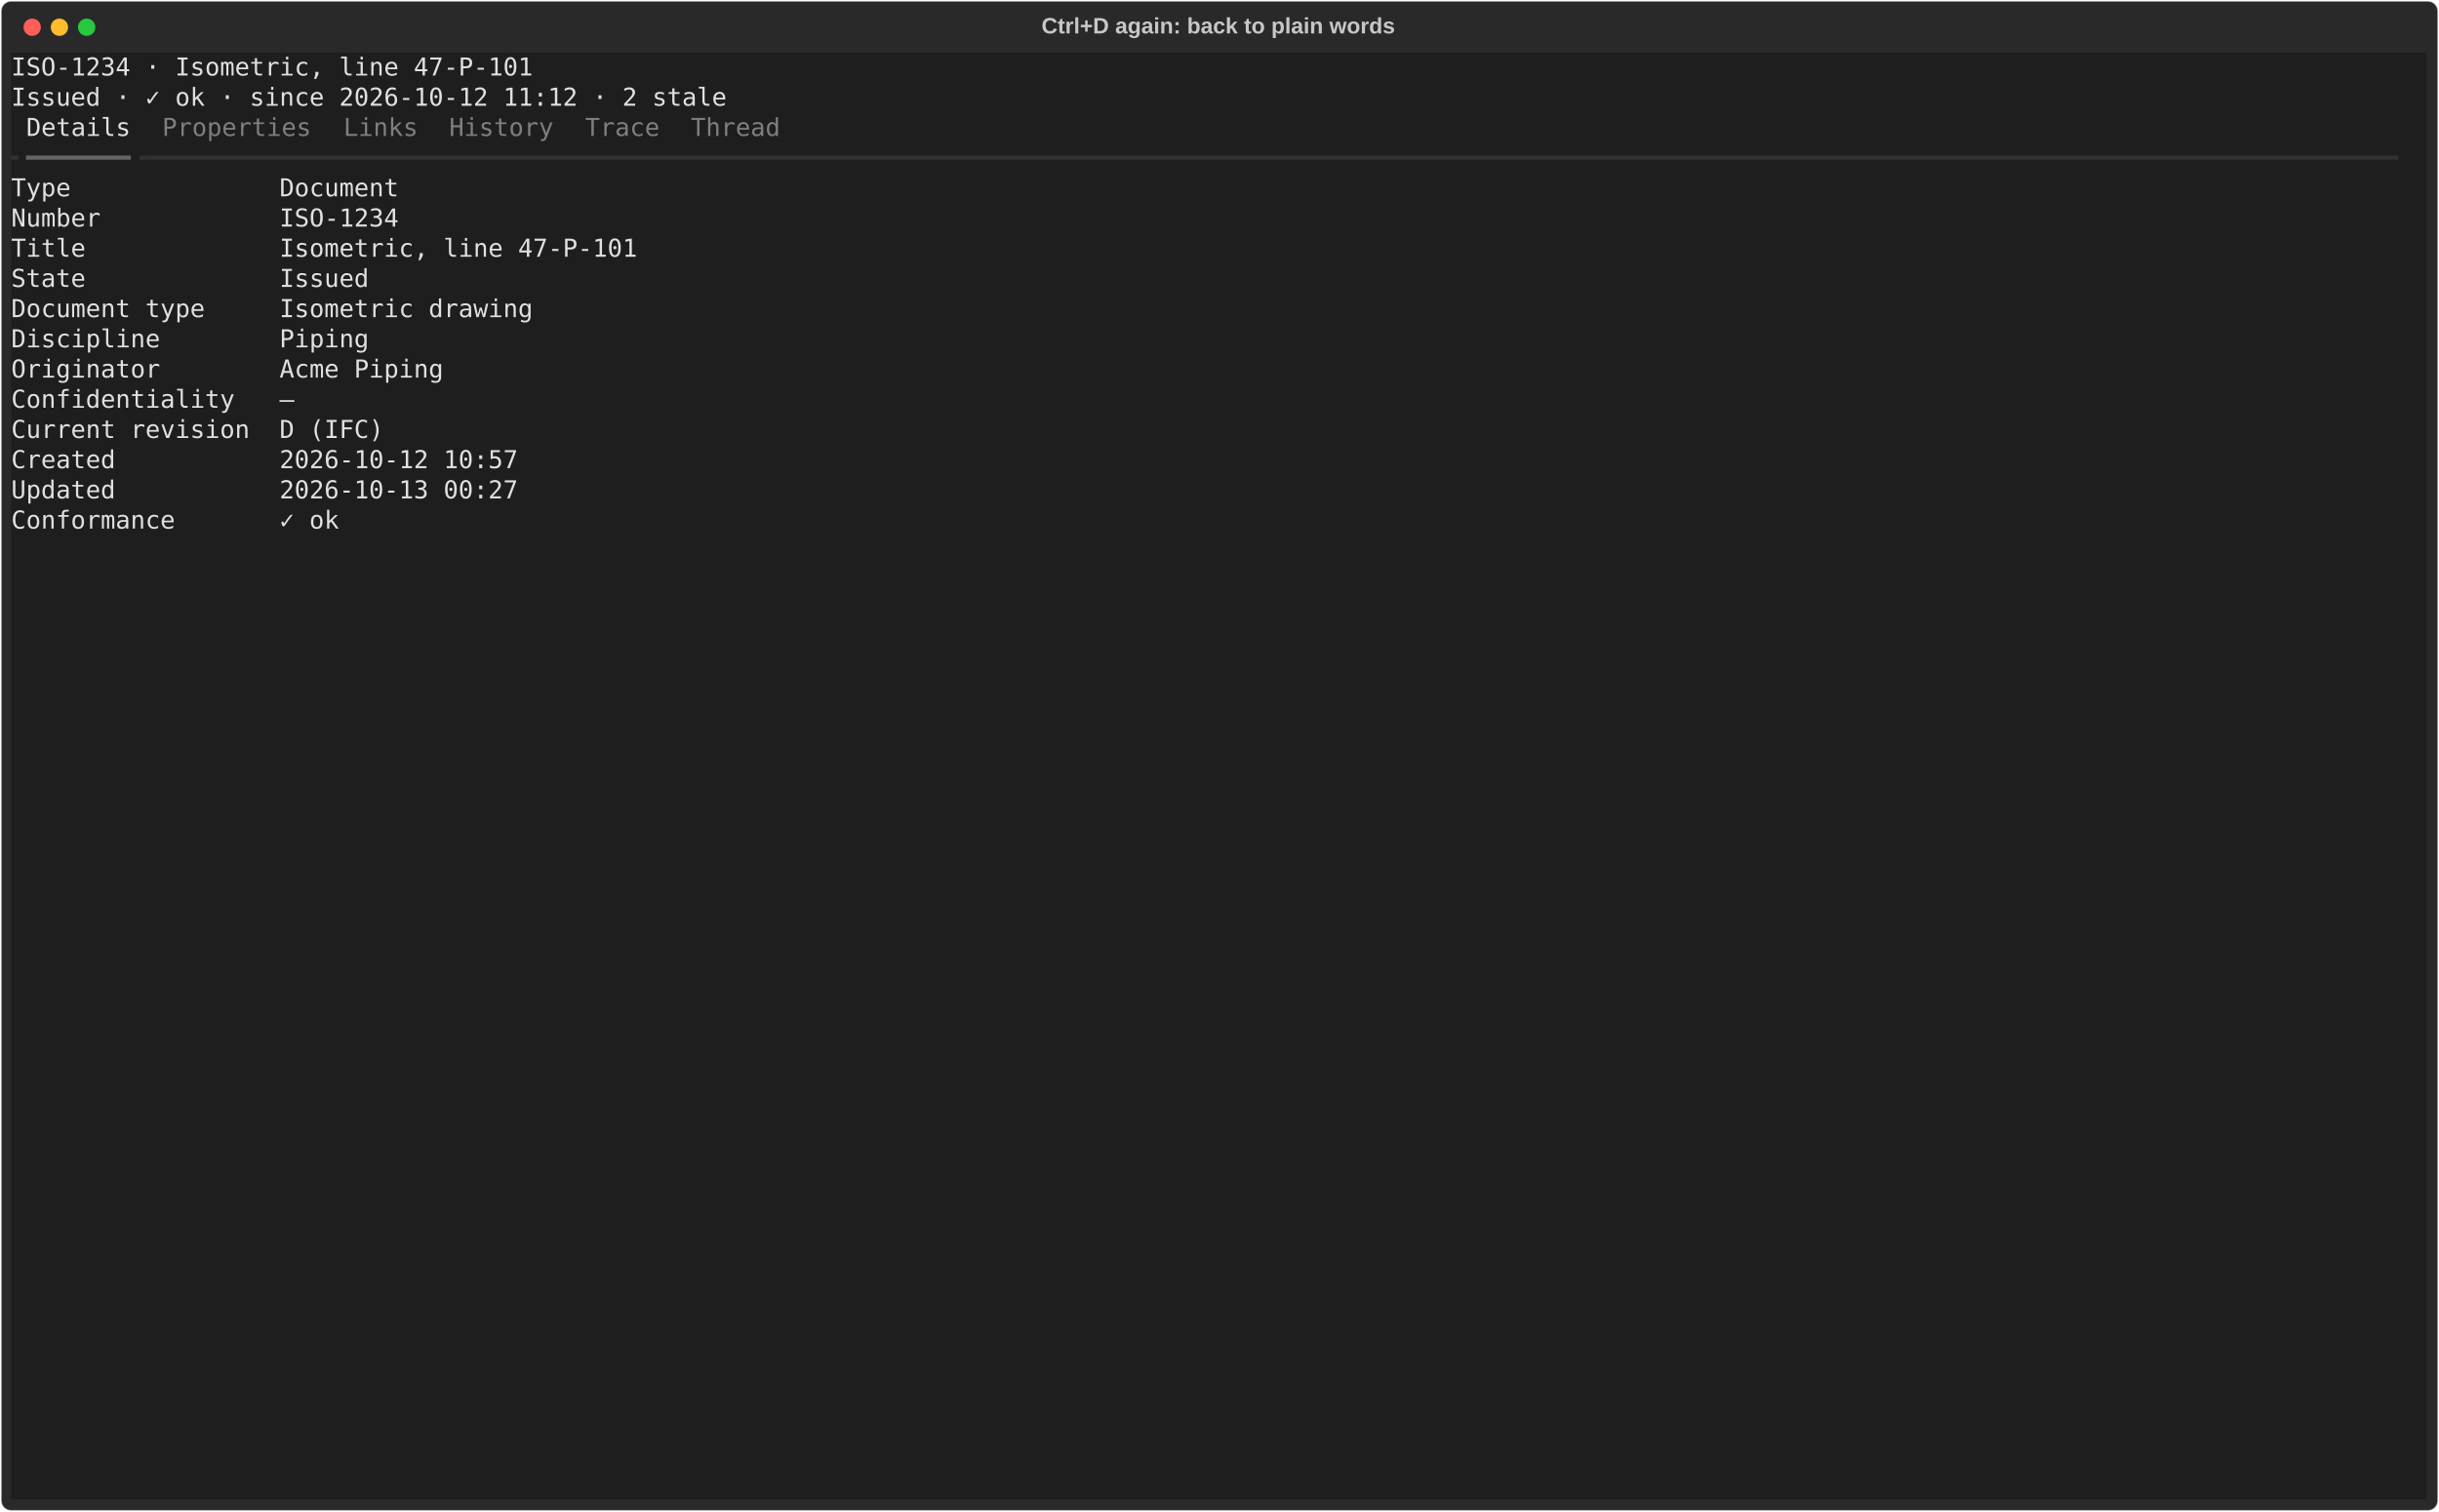
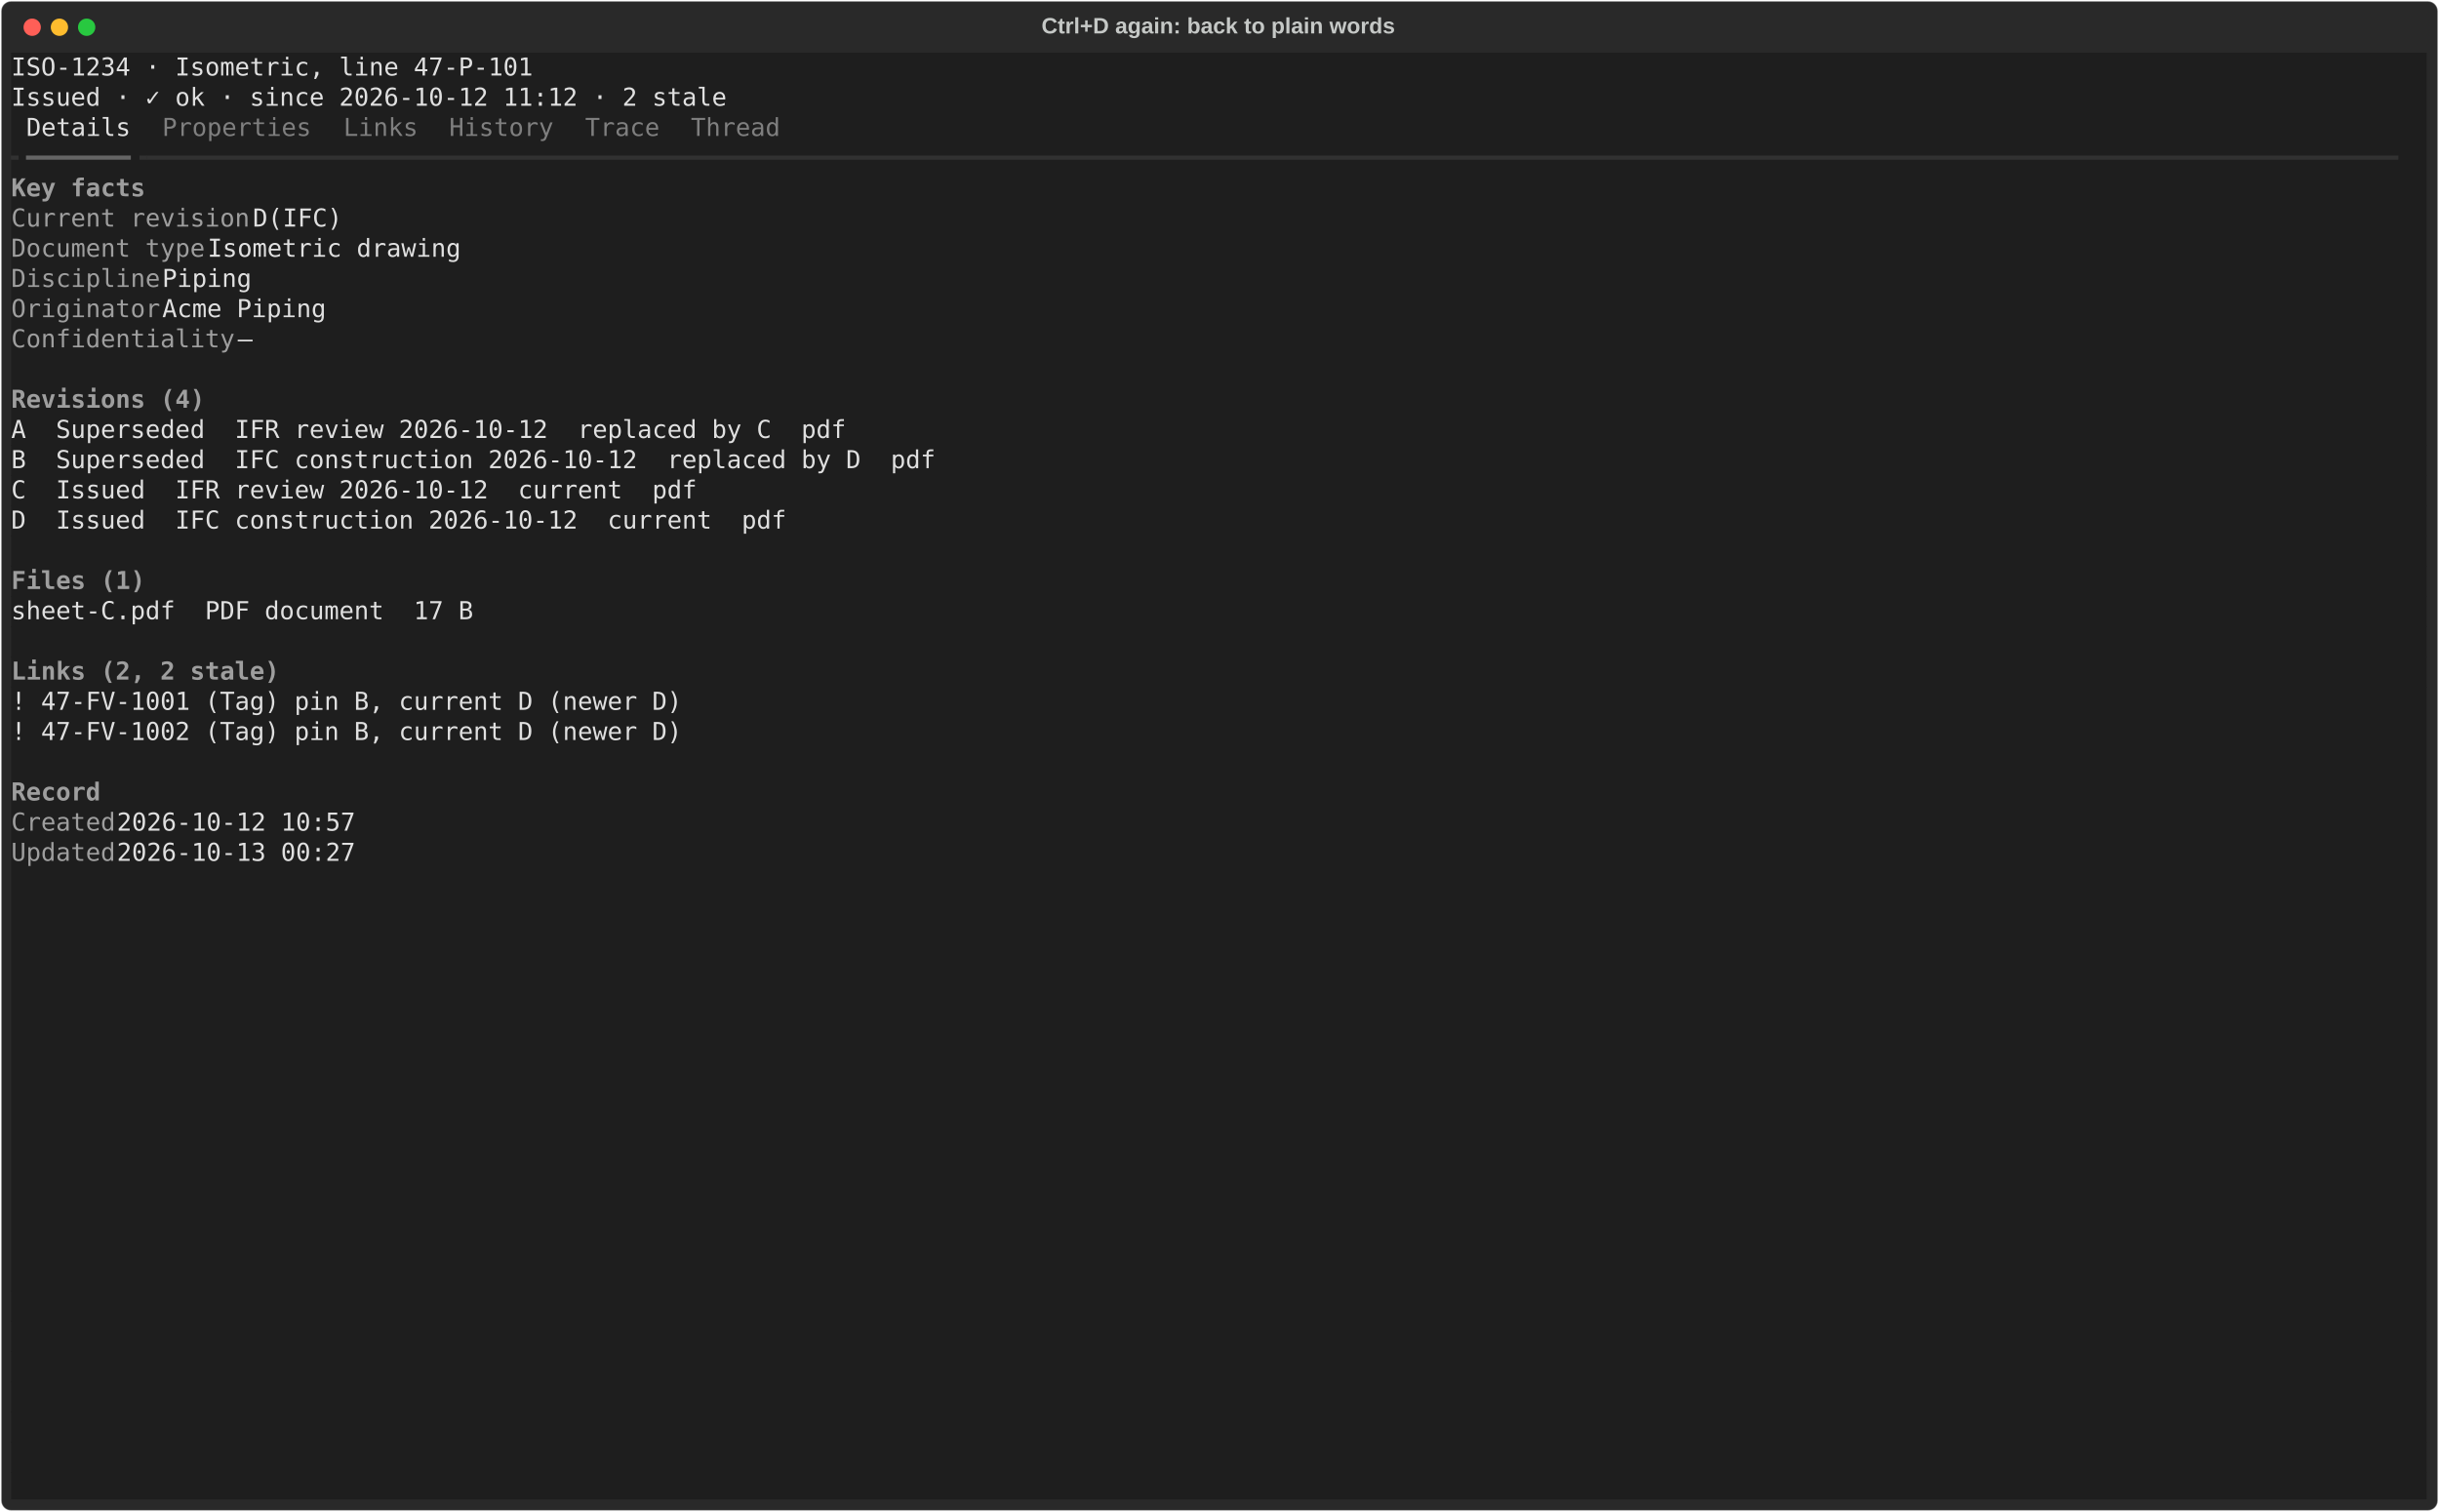
<svg xmlns="http://www.w3.org/2000/svg" class="rich-terminal" viewBox="0 0 1970 1221.2">
  <style>

    
    

-     .terminal-3986780805-matrix {
+     .terminal-98048827-matrix {
        font-family: Fira Code, monospace;
        font-size: 20px;
        line-height: 24.4px;
        font-variant-east-asian: full-width;
    }

-     .terminal-3986780805-title {
+     .terminal-98048827-title {
        font-size: 18px;
        font-weight: bold;
        font-family: arial;
    }

-     .terminal-3986780805-r1 { fill: #e0e0e0 }
- .terminal-3986780805-r2 { fill: #c5c8c6 }
- .terminal-3986780805-r3 { fill: #7f7f7f }
- .terminal-3986780805-r4 { fill: #313131 }
- .terminal-3986780805-r5 { fill: #656565 }
+     .terminal-98048827-r1 { fill: #e0e0e0 }
+ .terminal-98048827-r2 { fill: #c5c8c6 }
+ .terminal-98048827-r3 { fill: #7f7f7f }
+ .terminal-98048827-r4 { fill: #313131 }
+ .terminal-98048827-r5 { fill: #656565 }
+ .terminal-98048827-r6 { fill: #9e9e9e;font-weight: bold }
+ .terminal-98048827-r7 { fill: #9e9e9e }
    </style>
  <defs>
-     <clipPath id="terminal-3986780805-clip-terminal">
+     <clipPath id="terminal-98048827-clip-terminal">
      <rect x="0" y="0" width="1951.0" height="1170.2" />
    </clipPath>
-     <clipPath id="terminal-3986780805-line-0">
+     <clipPath id="terminal-98048827-line-0">
      <rect x="0" y="1.5" width="1952" height="24.65" />
    </clipPath>
-     <clipPath id="terminal-3986780805-line-1">
+     <clipPath id="terminal-98048827-line-1">
      <rect x="0" y="25.9" width="1952" height="24.65" />
    </clipPath>
-     <clipPath id="terminal-3986780805-line-2">
+     <clipPath id="terminal-98048827-line-2">
      <rect x="0" y="50.3" width="1952" height="24.65" />
    </clipPath>
-     <clipPath id="terminal-3986780805-line-3">
+     <clipPath id="terminal-98048827-line-3">
      <rect x="0" y="74.7" width="1952" height="24.65" />
    </clipPath>
-     <clipPath id="terminal-3986780805-line-4">
+     <clipPath id="terminal-98048827-line-4">
      <rect x="0" y="99.1" width="1952" height="24.65" />
    </clipPath>
-     <clipPath id="terminal-3986780805-line-5">
+     <clipPath id="terminal-98048827-line-5">
      <rect x="0" y="123.5" width="1952" height="24.65" />
    </clipPath>
-     <clipPath id="terminal-3986780805-line-6">
+     <clipPath id="terminal-98048827-line-6">
      <rect x="0" y="147.9" width="1952" height="24.65" />
    </clipPath>
-     <clipPath id="terminal-3986780805-line-7">
+     <clipPath id="terminal-98048827-line-7">
      <rect x="0" y="172.3" width="1952" height="24.65" />
    </clipPath>
-     <clipPath id="terminal-3986780805-line-8">
+     <clipPath id="terminal-98048827-line-8">
      <rect x="0" y="196.7" width="1952" height="24.65" />
    </clipPath>
-     <clipPath id="terminal-3986780805-line-9">
+     <clipPath id="terminal-98048827-line-9">
      <rect x="0" y="221.1" width="1952" height="24.65" />
    </clipPath>
-     <clipPath id="terminal-3986780805-line-10">
+     <clipPath id="terminal-98048827-line-10">
      <rect x="0" y="245.5" width="1952" height="24.65" />
    </clipPath>
-     <clipPath id="terminal-3986780805-line-11">
+     <clipPath id="terminal-98048827-line-11">
      <rect x="0" y="269.9" width="1952" height="24.65" />
    </clipPath>
-     <clipPath id="terminal-3986780805-line-12">
+     <clipPath id="terminal-98048827-line-12">
      <rect x="0" y="294.3" width="1952" height="24.65" />
    </clipPath>
-     <clipPath id="terminal-3986780805-line-13">
+     <clipPath id="terminal-98048827-line-13">
      <rect x="0" y="318.7" width="1952" height="24.65" />
    </clipPath>
-     <clipPath id="terminal-3986780805-line-14">
+     <clipPath id="terminal-98048827-line-14">
      <rect x="0" y="343.1" width="1952" height="24.65" />
    </clipPath>
-     <clipPath id="terminal-3986780805-line-15">
+     <clipPath id="terminal-98048827-line-15">
      <rect x="0" y="367.5" width="1952" height="24.65" />
    </clipPath>
-     <clipPath id="terminal-3986780805-line-16">
+     <clipPath id="terminal-98048827-line-16">
      <rect x="0" y="391.9" width="1952" height="24.65" />
    </clipPath>
-     <clipPath id="terminal-3986780805-line-17">
+     <clipPath id="terminal-98048827-line-17">
      <rect x="0" y="416.3" width="1952" height="24.65" />
    </clipPath>
-     <clipPath id="terminal-3986780805-line-18">
+     <clipPath id="terminal-98048827-line-18">
      <rect x="0" y="440.7" width="1952" height="24.65" />
    </clipPath>
-     <clipPath id="terminal-3986780805-line-19">
+     <clipPath id="terminal-98048827-line-19">
      <rect x="0" y="465.1" width="1952" height="24.65" />
    </clipPath>
-     <clipPath id="terminal-3986780805-line-20">
+     <clipPath id="terminal-98048827-line-20">
      <rect x="0" y="489.5" width="1952" height="24.65" />
    </clipPath>
-     <clipPath id="terminal-3986780805-line-21">
+     <clipPath id="terminal-98048827-line-21">
      <rect x="0" y="513.9" width="1952" height="24.65" />
    </clipPath>
-     <clipPath id="terminal-3986780805-line-22">
+     <clipPath id="terminal-98048827-line-22">
      <rect x="0" y="538.3" width="1952" height="24.65" />
    </clipPath>
-     <clipPath id="terminal-3986780805-line-23">
+     <clipPath id="terminal-98048827-line-23">
      <rect x="0" y="562.7" width="1952" height="24.65" />
    </clipPath>
-     <clipPath id="terminal-3986780805-line-24">
+     <clipPath id="terminal-98048827-line-24">
      <rect x="0" y="587.1" width="1952" height="24.65" />
    </clipPath>
-     <clipPath id="terminal-3986780805-line-25">
+     <clipPath id="terminal-98048827-line-25">
      <rect x="0" y="611.5" width="1952" height="24.65" />
    </clipPath>
-     <clipPath id="terminal-3986780805-line-26">
+     <clipPath id="terminal-98048827-line-26">
      <rect x="0" y="635.9" width="1952" height="24.65" />
    </clipPath>
-     <clipPath id="terminal-3986780805-line-27">
+     <clipPath id="terminal-98048827-line-27">
      <rect x="0" y="660.3" width="1952" height="24.65" />
    </clipPath>
-     <clipPath id="terminal-3986780805-line-28">
+     <clipPath id="terminal-98048827-line-28">
      <rect x="0" y="684.7" width="1952" height="24.65" />
    </clipPath>
-     <clipPath id="terminal-3986780805-line-29">
+     <clipPath id="terminal-98048827-line-29">
      <rect x="0" y="709.1" width="1952" height="24.65" />
    </clipPath>
-     <clipPath id="terminal-3986780805-line-30">
+     <clipPath id="terminal-98048827-line-30">
      <rect x="0" y="733.5" width="1952" height="24.65" />
    </clipPath>
-     <clipPath id="terminal-3986780805-line-31">
+     <clipPath id="terminal-98048827-line-31">
      <rect x="0" y="757.9" width="1952" height="24.65" />
    </clipPath>
-     <clipPath id="terminal-3986780805-line-32">
+     <clipPath id="terminal-98048827-line-32">
      <rect x="0" y="782.3" width="1952" height="24.65" />
    </clipPath>
-     <clipPath id="terminal-3986780805-line-33">
+     <clipPath id="terminal-98048827-line-33">
      <rect x="0" y="806.7" width="1952" height="24.65" />
    </clipPath>
-     <clipPath id="terminal-3986780805-line-34">
+     <clipPath id="terminal-98048827-line-34">
      <rect x="0" y="831.1" width="1952" height="24.65" />
    </clipPath>
-     <clipPath id="terminal-3986780805-line-35">
+     <clipPath id="terminal-98048827-line-35">
      <rect x="0" y="855.5" width="1952" height="24.65" />
    </clipPath>
-     <clipPath id="terminal-3986780805-line-36">
+     <clipPath id="terminal-98048827-line-36">
      <rect x="0" y="879.9" width="1952" height="24.65" />
    </clipPath>
-     <clipPath id="terminal-3986780805-line-37">
+     <clipPath id="terminal-98048827-line-37">
      <rect x="0" y="904.3" width="1952" height="24.65" />
    </clipPath>
-     <clipPath id="terminal-3986780805-line-38">
+     <clipPath id="terminal-98048827-line-38">
      <rect x="0" y="928.7" width="1952" height="24.65" />
    </clipPath>
-     <clipPath id="terminal-3986780805-line-39">
+     <clipPath id="terminal-98048827-line-39">
      <rect x="0" y="953.1" width="1952" height="24.65" />
    </clipPath>
-     <clipPath id="terminal-3986780805-line-40">
+     <clipPath id="terminal-98048827-line-40">
      <rect x="0" y="977.5" width="1952" height="24.65" />
    </clipPath>
-     <clipPath id="terminal-3986780805-line-41">
+     <clipPath id="terminal-98048827-line-41">
      <rect x="0" y="1001.9" width="1952" height="24.65" />
    </clipPath>
-     <clipPath id="terminal-3986780805-line-42">
+     <clipPath id="terminal-98048827-line-42">
      <rect x="0" y="1026.3" width="1952" height="24.65" />
    </clipPath>
-     <clipPath id="terminal-3986780805-line-43">
+     <clipPath id="terminal-98048827-line-43">
      <rect x="0" y="1050.7" width="1952" height="24.65" />
    </clipPath>
-     <clipPath id="terminal-3986780805-line-44">
+     <clipPath id="terminal-98048827-line-44">
      <rect x="0" y="1075.1" width="1952" height="24.65" />
    </clipPath>
-     <clipPath id="terminal-3986780805-line-45">
+     <clipPath id="terminal-98048827-line-45">
      <rect x="0" y="1099.5" width="1952" height="24.65" />
    </clipPath>
-     <clipPath id="terminal-3986780805-line-46">
+     <clipPath id="terminal-98048827-line-46">
      <rect x="0" y="1123.9" width="1952" height="24.65" />
    </clipPath>
  </defs>
  <rect fill="#292929" stroke="rgba(255,255,255,0.35)" stroke-width="1" x="1" y="1" width="1968" height="1219.2" rx="8" />
-   <text class="terminal-3986780805-title" fill="#c5c8c6" text-anchor="middle" x="984" y="27">Ctrl+D again: back to plain words</text>
+   <text class="terminal-98048827-title" fill="#c5c8c6" text-anchor="middle" x="984" y="27">Ctrl+D again: back to plain words</text>
  <g transform="translate(26,22)">
    <circle cx="0" cy="0" r="7" fill="#ff5f57" />
    <circle cx="22" cy="0" r="7" fill="#febc2e" />
    <circle cx="44" cy="0" r="7" fill="#28c840" />
  </g>
-   <g transform="translate(9, 41)" clip-path="url(#terminal-3986780805-clip-terminal)">
+   <g transform="translate(9, 41)" clip-path="url(#terminal-98048827-clip-terminal)">
    <rect fill="#1e1e1e" x="0" y="1.5" width="427" height="24.65" shape-rendering="crispEdges" />
    <rect fill="#1e1e1e" x="427" y="1.5" width="1525" height="24.65" shape-rendering="crispEdges" />
    <rect fill="#1e1e1e" x="0" y="25.9" width="585.6" height="24.65" shape-rendering="crispEdges" />
    <rect fill="#1e1e1e" x="585.6" y="25.9" width="1366.4" height="24.65" shape-rendering="crispEdges" />
    <rect fill="#1e1e1e" x="0" y="50.3" width="12.2" height="24.65" shape-rendering="crispEdges" />
    <rect fill="#1e1e1e" x="12.2" y="50.3" width="85.4" height="24.65" shape-rendering="crispEdges" />
    <rect fill="#1e1e1e" x="97.6" y="50.3" width="12.2" height="24.65" shape-rendering="crispEdges" />
    <rect fill="#1e1e1e" x="109.8" y="50.3" width="12.2" height="24.65" shape-rendering="crispEdges" />
    <rect fill="#1e1e1e" x="122" y="50.3" width="122" height="24.65" shape-rendering="crispEdges" />
    <rect fill="#1e1e1e" x="244" y="50.3" width="12.2" height="24.65" shape-rendering="crispEdges" />
    <rect fill="#1e1e1e" x="256.2" y="50.3" width="12.2" height="24.65" shape-rendering="crispEdges" />
    <rect fill="#1e1e1e" x="268.4" y="50.3" width="61" height="24.65" shape-rendering="crispEdges" />
    <rect fill="#1e1e1e" x="329.4" y="50.3" width="12.2" height="24.65" shape-rendering="crispEdges" />
    <rect fill="#1e1e1e" x="341.6" y="50.3" width="12.2" height="24.65" shape-rendering="crispEdges" />
    <rect fill="#1e1e1e" x="353.8" y="50.3" width="85.4" height="24.65" shape-rendering="crispEdges" />
    <rect fill="#1e1e1e" x="439.2" y="50.3" width="12.2" height="24.65" shape-rendering="crispEdges" />
    <rect fill="#1e1e1e" x="451.4" y="50.3" width="12.2" height="24.65" shape-rendering="crispEdges" />
    <rect fill="#1e1e1e" x="463.6" y="50.3" width="61" height="24.65" shape-rendering="crispEdges" />
    <rect fill="#1e1e1e" x="524.6" y="50.3" width="12.2" height="24.65" shape-rendering="crispEdges" />
    <rect fill="#1e1e1e" x="536.8" y="50.3" width="12.2" height="24.65" shape-rendering="crispEdges" />
    <rect fill="#1e1e1e" x="549" y="50.3" width="73.2" height="24.65" shape-rendering="crispEdges" />
    <rect fill="#1e1e1e" x="622.2" y="50.3" width="12.2" height="24.65" shape-rendering="crispEdges" />
    <rect fill="#1e1e1e" x="634.4" y="50.3" width="1317.6" height="24.65" shape-rendering="crispEdges" />
    <rect fill="#1e1e1e" x="0" y="74.7" width="12.2" height="24.65" shape-rendering="crispEdges" />
    <rect fill="#1e1e1e" x="12.2" y="74.7" width="85.4" height="24.65" shape-rendering="crispEdges" />
    <rect fill="#1e1e1e" x="97.6" y="74.7" width="12.2" height="24.65" shape-rendering="crispEdges" />
    <rect fill="#1e1e1e" x="109.8" y="74.7" width="1842.2" height="24.65" shape-rendering="crispEdges" />
-     <rect fill="#1e1e1e" x="0" y="99.1" width="317.2" height="24.65" shape-rendering="crispEdges" />
-     <rect fill="#1e1e1e" x="317.2" y="99.1" width="1634.8" height="24.65" shape-rendering="crispEdges" />
-     <rect fill="#1e1e1e" x="0" y="123.5" width="317.2" height="24.65" shape-rendering="crispEdges" />
-     <rect fill="#1e1e1e" x="317.2" y="123.5" width="1634.8" height="24.65" shape-rendering="crispEdges" />
-     <rect fill="#1e1e1e" x="0" y="147.9" width="512.4" height="24.65" shape-rendering="crispEdges" />
-     <rect fill="#1e1e1e" x="512.4" y="147.9" width="1439.6" height="24.65" shape-rendering="crispEdges" />
-     <rect fill="#1e1e1e" x="0" y="172.3" width="292.8" height="24.65" shape-rendering="crispEdges" />
+     <rect fill="#1e1e1e" x="0" y="99.1" width="109.8" height="24.65" shape-rendering="crispEdges" />
+     <rect fill="#1e1e1e" x="109.8" y="99.1" width="1842.2" height="24.65" shape-rendering="crispEdges" />
+     <rect fill="#1e1e1e" x="0" y="123.5" width="195.2" height="24.65" shape-rendering="crispEdges" />
+     <rect fill="#1e1e1e" x="195.2" y="123.5" width="97.6" height="24.65" shape-rendering="crispEdges" />
+     <rect fill="#1e1e1e" x="292.8" y="123.5" width="1659.2" height="24.65" shape-rendering="crispEdges" />
+     <rect fill="#1e1e1e" x="0" y="147.9" width="158.6" height="24.65" shape-rendering="crispEdges" />
+     <rect fill="#1e1e1e" x="158.6" y="147.9" width="268.4" height="24.65" shape-rendering="crispEdges" />
+     <rect fill="#1e1e1e" x="427" y="147.9" width="1525" height="24.65" shape-rendering="crispEdges" />
+     <rect fill="#1e1e1e" x="0" y="172.3" width="122" height="24.65" shape-rendering="crispEdges" />
+     <rect fill="#1e1e1e" x="122" y="172.3" width="170.8" height="24.65" shape-rendering="crispEdges" />
    <rect fill="#1e1e1e" x="292.8" y="172.3" width="1659.2" height="24.65" shape-rendering="crispEdges" />
-     <rect fill="#1e1e1e" x="0" y="196.7" width="427" height="24.65" shape-rendering="crispEdges" />
-     <rect fill="#1e1e1e" x="427" y="196.7" width="1525" height="24.65" shape-rendering="crispEdges" />
-     <rect fill="#1e1e1e" x="0" y="221.1" width="292.8" height="24.65" shape-rendering="crispEdges" />
-     <rect fill="#1e1e1e" x="292.8" y="221.1" width="1659.2" height="24.65" shape-rendering="crispEdges" />
-     <rect fill="#1e1e1e" x="0" y="245.5" width="353.8" height="24.65" shape-rendering="crispEdges" />
-     <rect fill="#1e1e1e" x="353.8" y="245.5" width="1598.2" height="24.65" shape-rendering="crispEdges" />
-     <rect fill="#1e1e1e" x="0" y="269.9" width="231.8" height="24.65" shape-rendering="crispEdges" />
-     <rect fill="#1e1e1e" x="231.8" y="269.9" width="1720.2" height="24.65" shape-rendering="crispEdges" />
-     <rect fill="#1e1e1e" x="0" y="294.3" width="305" height="24.65" shape-rendering="crispEdges" />
-     <rect fill="#1e1e1e" x="305" y="294.3" width="1647" height="24.65" shape-rendering="crispEdges" />
-     <rect fill="#1e1e1e" x="0" y="318.7" width="414.8" height="24.65" shape-rendering="crispEdges" />
-     <rect fill="#1e1e1e" x="414.8" y="318.7" width="1537.2" height="24.65" shape-rendering="crispEdges" />
-     <rect fill="#1e1e1e" x="0" y="343.1" width="414.8" height="24.65" shape-rendering="crispEdges" />
-     <rect fill="#1e1e1e" x="414.8" y="343.1" width="1537.2" height="24.65" shape-rendering="crispEdges" />
-     <rect fill="#1e1e1e" x="0" y="367.5" width="268.4" height="24.65" shape-rendering="crispEdges" />
-     <rect fill="#1e1e1e" x="268.4" y="367.5" width="1683.6" height="24.65" shape-rendering="crispEdges" />
+     <rect fill="#1e1e1e" x="0" y="196.7" width="122" height="24.65" shape-rendering="crispEdges" />
+     <rect fill="#1e1e1e" x="122" y="196.7" width="231.8" height="24.65" shape-rendering="crispEdges" />
+     <rect fill="#1e1e1e" x="353.8" y="196.7" width="1598.2" height="24.65" shape-rendering="crispEdges" />
+     <rect fill="#1e1e1e" x="0" y="221.1" width="183" height="24.65" shape-rendering="crispEdges" />
+     <rect fill="#1e1e1e" x="183" y="221.1" width="48.8" height="24.65" shape-rendering="crispEdges" />
+     <rect fill="#1e1e1e" x="231.8" y="221.1" width="1720.2" height="24.65" shape-rendering="crispEdges" />
+     <rect fill="#1e1e1e" x="0" y="245.5" width="0" height="24.65" shape-rendering="crispEdges" />
+     <rect fill="#1e1e1e" x="0" y="245.5" width="1952" height="24.65" shape-rendering="crispEdges" />
+     <rect fill="#1e1e1e" x="0" y="269.9" width="158.6" height="24.65" shape-rendering="crispEdges" />
+     <rect fill="#1e1e1e" x="158.6" y="269.9" width="1793.4" height="24.65" shape-rendering="crispEdges" />
+     <rect fill="#1e1e1e" x="0" y="294.3" width="683.2" height="24.65" shape-rendering="crispEdges" />
+     <rect fill="#1e1e1e" x="683.2" y="294.3" width="1268.8" height="24.65" shape-rendering="crispEdges" />
+     <rect fill="#1e1e1e" x="0" y="318.7" width="756.4" height="24.65" shape-rendering="crispEdges" />
+     <rect fill="#1e1e1e" x="756.4" y="318.7" width="1195.6" height="24.65" shape-rendering="crispEdges" />
+     <rect fill="#1e1e1e" x="0" y="343.1" width="561.2" height="24.65" shape-rendering="crispEdges" />
+     <rect fill="#1e1e1e" x="561.2" y="343.1" width="1390.8" height="24.65" shape-rendering="crispEdges" />
+     <rect fill="#1e1e1e" x="0" y="367.5" width="634.4" height="24.65" shape-rendering="crispEdges" />
+     <rect fill="#1e1e1e" x="634.4" y="367.5" width="1317.6" height="24.65" shape-rendering="crispEdges" />
+     <rect fill="#1e1e1e" x="0" y="391.9" width="0" height="24.65" shape-rendering="crispEdges" />
    <rect fill="#1e1e1e" x="0" y="391.9" width="1952" height="24.65" shape-rendering="crispEdges" />
-     <rect fill="#1e1e1e" x="0" y="416.3" width="1952" height="24.65" shape-rendering="crispEdges" />
-     <rect fill="#1e1e1e" x="0" y="440.7" width="1952" height="24.65" shape-rendering="crispEdges" />
+     <rect fill="#1e1e1e" x="0" y="416.3" width="109.8" height="24.65" shape-rendering="crispEdges" />
+     <rect fill="#1e1e1e" x="109.8" y="416.3" width="1842.2" height="24.65" shape-rendering="crispEdges" />
+     <rect fill="#1e1e1e" x="0" y="440.7" width="378.2" height="24.65" shape-rendering="crispEdges" />
+     <rect fill="#1e1e1e" x="378.2" y="440.7" width="1573.8" height="24.65" shape-rendering="crispEdges" />
+     <rect fill="#1e1e1e" x="0" y="465.1" width="0" height="24.65" shape-rendering="crispEdges" />
    <rect fill="#1e1e1e" x="0" y="465.1" width="1952" height="24.65" shape-rendering="crispEdges" />
-     <rect fill="#1e1e1e" x="0" y="489.5" width="1952" height="24.65" shape-rendering="crispEdges" />
-     <rect fill="#1e1e1e" x="0" y="513.9" width="1952" height="24.65" shape-rendering="crispEdges" />
-     <rect fill="#1e1e1e" x="0" y="538.3" width="1952" height="24.65" shape-rendering="crispEdges" />
+     <rect fill="#1e1e1e" x="0" y="489.5" width="219.6" height="24.65" shape-rendering="crispEdges" />
+     <rect fill="#1e1e1e" x="219.6" y="489.5" width="1732.4" height="24.65" shape-rendering="crispEdges" />
+     <rect fill="#1e1e1e" x="0" y="513.9" width="549" height="24.65" shape-rendering="crispEdges" />
+     <rect fill="#1e1e1e" x="549" y="513.9" width="1403" height="24.65" shape-rendering="crispEdges" />
+     <rect fill="#1e1e1e" x="0" y="538.3" width="549" height="24.65" shape-rendering="crispEdges" />
+     <rect fill="#1e1e1e" x="549" y="538.3" width="1403" height="24.65" shape-rendering="crispEdges" />
+     <rect fill="#1e1e1e" x="0" y="562.7" width="0" height="24.65" shape-rendering="crispEdges" />
    <rect fill="#1e1e1e" x="0" y="562.7" width="1952" height="24.65" shape-rendering="crispEdges" />
-     <rect fill="#1e1e1e" x="0" y="587.1" width="1952" height="24.65" shape-rendering="crispEdges" />
-     <rect fill="#1e1e1e" x="0" y="611.5" width="1952" height="24.65" shape-rendering="crispEdges" />
-     <rect fill="#1e1e1e" x="0" y="635.9" width="1952" height="24.65" shape-rendering="crispEdges" />
+     <rect fill="#1e1e1e" x="0" y="587.1" width="73.2" height="24.65" shape-rendering="crispEdges" />
+     <rect fill="#1e1e1e" x="73.2" y="587.1" width="1878.8" height="24.65" shape-rendering="crispEdges" />
+     <rect fill="#1e1e1e" x="0" y="611.5" width="85.4" height="24.65" shape-rendering="crispEdges" />
+     <rect fill="#1e1e1e" x="85.4" y="611.5" width="219.6" height="24.65" shape-rendering="crispEdges" />
+     <rect fill="#1e1e1e" x="305" y="611.5" width="1647" height="24.65" shape-rendering="crispEdges" />
+     <rect fill="#1e1e1e" x="0" y="635.9" width="85.4" height="24.65" shape-rendering="crispEdges" />
+     <rect fill="#1e1e1e" x="85.4" y="635.9" width="219.6" height="24.65" shape-rendering="crispEdges" />
+     <rect fill="#1e1e1e" x="305" y="635.9" width="1647" height="24.65" shape-rendering="crispEdges" />
    <rect fill="#1e1e1e" x="0" y="660.3" width="1952" height="24.65" shape-rendering="crispEdges" />
    <rect fill="#1e1e1e" x="0" y="684.7" width="1952" height="24.65" shape-rendering="crispEdges" />
    <rect fill="#1e1e1e" x="0" y="709.1" width="1952" height="24.65" shape-rendering="crispEdges" />
    <rect fill="#1e1e1e" x="0" y="733.5" width="1952" height="24.65" shape-rendering="crispEdges" />
    <rect fill="#1e1e1e" x="0" y="757.9" width="1952" height="24.65" shape-rendering="crispEdges" />
    <rect fill="#1e1e1e" x="0" y="782.3" width="1952" height="24.65" shape-rendering="crispEdges" />
    <rect fill="#1e1e1e" x="0" y="806.7" width="1952" height="24.65" shape-rendering="crispEdges" />
    <rect fill="#1e1e1e" x="0" y="831.1" width="1952" height="24.65" shape-rendering="crispEdges" />
    <rect fill="#1e1e1e" x="0" y="855.5" width="1952" height="24.65" shape-rendering="crispEdges" />
    <rect fill="#1e1e1e" x="0" y="879.9" width="1952" height="24.65" shape-rendering="crispEdges" />
    <rect fill="#1e1e1e" x="0" y="904.3" width="1952" height="24.65" shape-rendering="crispEdges" />
    <rect fill="#1e1e1e" x="0" y="928.7" width="1952" height="24.65" shape-rendering="crispEdges" />
    <rect fill="#1e1e1e" x="0" y="953.1" width="1952" height="24.65" shape-rendering="crispEdges" />
    <rect fill="#1e1e1e" x="0" y="977.5" width="1952" height="24.65" shape-rendering="crispEdges" />
    <rect fill="#1e1e1e" x="0" y="1001.9" width="1952" height="24.65" shape-rendering="crispEdges" />
    <rect fill="#1e1e1e" x="0" y="1026.3" width="1952" height="24.65" shape-rendering="crispEdges" />
    <rect fill="#1e1e1e" x="0" y="1050.7" width="1952" height="24.65" shape-rendering="crispEdges" />
    <rect fill="#1e1e1e" x="0" y="1075.1" width="1952" height="24.65" shape-rendering="crispEdges" />
    <rect fill="#1e1e1e" x="0" y="1099.5" width="1952" height="24.65" shape-rendering="crispEdges" />
    <rect fill="#1e1e1e" x="0" y="1123.9" width="1952" height="24.65" shape-rendering="crispEdges" />
    <rect fill="#1e1e1e" x="0" y="1148.3" width="1952" height="24.65" shape-rendering="crispEdges" />
-     <g class="terminal-3986780805-matrix">
-       <text class="terminal-3986780805-r1" x="0" y="20" textLength="427" clip-path="url(#terminal-3986780805-line-0)">ISO-1234 · Isometric, line 47-P-101</text>
-       <text class="terminal-3986780805-r2" x="1952" y="20" textLength="12.2" clip-path="url(#terminal-3986780805-line-0)">
- </text>
-       <text class="terminal-3986780805-r1" x="0" y="44.4" textLength="585.6" clip-path="url(#terminal-3986780805-line-1)">Issued · ✓ ok · since 2026-10-12 11:12 · 2 stale</text>
-       <text class="terminal-3986780805-r2" x="1952" y="44.4" textLength="12.2" clip-path="url(#terminal-3986780805-line-1)">
- </text>
-       <text class="terminal-3986780805-r1" x="12.2" y="68.8" textLength="85.4" clip-path="url(#terminal-3986780805-line-2)">Details</text>
-       <text class="terminal-3986780805-r3" x="122" y="68.8" textLength="122" clip-path="url(#terminal-3986780805-line-2)">Properties</text>
-       <text class="terminal-3986780805-r3" x="268.4" y="68.8" textLength="61" clip-path="url(#terminal-3986780805-line-2)">Links</text>
-       <text class="terminal-3986780805-r3" x="353.8" y="68.8" textLength="85.4" clip-path="url(#terminal-3986780805-line-2)">History</text>
-       <text class="terminal-3986780805-r3" x="463.6" y="68.8" textLength="61" clip-path="url(#terminal-3986780805-line-2)">Trace</text>
-       <text class="terminal-3986780805-r3" x="549" y="68.8" textLength="73.2" clip-path="url(#terminal-3986780805-line-2)">Thread</text>
-       <text class="terminal-3986780805-r2" x="1952" y="68.8" textLength="12.2" clip-path="url(#terminal-3986780805-line-2)">
- </text>
-       <text class="terminal-3986780805-r4" x="0" y="93.2" textLength="12.2" clip-path="url(#terminal-3986780805-line-3)">╸</text>
-       <text class="terminal-3986780805-r5" x="12.2" y="93.2" textLength="85.4" clip-path="url(#terminal-3986780805-line-3)">━━━━━━━</text>
-       <text class="terminal-3986780805-r4" x="97.6" y="93.2" textLength="12.2" clip-path="url(#terminal-3986780805-line-3)">╺</text>
-       <text class="terminal-3986780805-r4" x="109.8" y="93.2" textLength="1842.2" clip-path="url(#terminal-3986780805-line-3)">━━━━━━━━━━━━━━━━━━━━━━━━━━━━━━━━━━━━━━━━━━━━━━━━━━━━━━━━━━━━━━━━━━━━━━━━━━━━━━━━━━━━━━━━━━━━━━━━━━━━━━━━━━━━━━━━━━━━━━━━━━━━━━━━━━━━━━━━━━━━━━━━━━━━━━━</text>
-       <text class="terminal-3986780805-r2" x="1952" y="93.2" textLength="12.2" clip-path="url(#terminal-3986780805-line-3)">
- </text>
-       <text class="terminal-3986780805-r1" x="0" y="117.6" textLength="317.2" clip-path="url(#terminal-3986780805-line-4)">Type              Document</text>
-       <text class="terminal-3986780805-r2" x="1952" y="117.6" textLength="12.2" clip-path="url(#terminal-3986780805-line-4)">
- </text>
-       <text class="terminal-3986780805-r1" x="0" y="142" textLength="317.2" clip-path="url(#terminal-3986780805-line-5)">Number            ISO-1234</text>
-       <text class="terminal-3986780805-r2" x="1952" y="142" textLength="12.2" clip-path="url(#terminal-3986780805-line-5)">
- </text>
-       <text class="terminal-3986780805-r1" x="0" y="166.4" textLength="512.4" clip-path="url(#terminal-3986780805-line-6)">Title             Isometric, line 47-P-101</text>
-       <text class="terminal-3986780805-r2" x="1952" y="166.4" textLength="12.2" clip-path="url(#terminal-3986780805-line-6)">
- </text>
-       <text class="terminal-3986780805-r1" x="0" y="190.8" textLength="292.8" clip-path="url(#terminal-3986780805-line-7)">State             Issued</text>
-       <text class="terminal-3986780805-r2" x="1952" y="190.8" textLength="12.2" clip-path="url(#terminal-3986780805-line-7)">
- </text>
-       <text class="terminal-3986780805-r1" x="0" y="215.2" textLength="427" clip-path="url(#terminal-3986780805-line-8)">Document type     Isometric drawing</text>
-       <text class="terminal-3986780805-r2" x="1952" y="215.2" textLength="12.2" clip-path="url(#terminal-3986780805-line-8)">
- </text>
-       <text class="terminal-3986780805-r1" x="0" y="239.6" textLength="292.8" clip-path="url(#terminal-3986780805-line-9)">Discipline        Piping</text>
-       <text class="terminal-3986780805-r2" x="1952" y="239.6" textLength="12.2" clip-path="url(#terminal-3986780805-line-9)">
- </text>
-       <text class="terminal-3986780805-r1" x="0" y="264" textLength="353.8" clip-path="url(#terminal-3986780805-line-10)">Originator        Acme Piping</text>
-       <text class="terminal-3986780805-r2" x="1952" y="264" textLength="12.2" clip-path="url(#terminal-3986780805-line-10)">
- </text>
-       <text class="terminal-3986780805-r1" x="0" y="288.4" textLength="231.8" clip-path="url(#terminal-3986780805-line-11)">Confidentiality   —</text>
-       <text class="terminal-3986780805-r2" x="1952" y="288.4" textLength="12.2" clip-path="url(#terminal-3986780805-line-11)">
- </text>
-       <text class="terminal-3986780805-r1" x="0" y="312.8" textLength="305" clip-path="url(#terminal-3986780805-line-12)">Current revision  D (IFC)</text>
-       <text class="terminal-3986780805-r2" x="1952" y="312.8" textLength="12.2" clip-path="url(#terminal-3986780805-line-12)">
- </text>
-       <text class="terminal-3986780805-r1" x="0" y="337.2" textLength="414.8" clip-path="url(#terminal-3986780805-line-13)">Created           2026-10-12 10:57</text>
-       <text class="terminal-3986780805-r2" x="1952" y="337.2" textLength="12.2" clip-path="url(#terminal-3986780805-line-13)">
- </text>
-       <text class="terminal-3986780805-r1" x="0" y="361.6" textLength="414.8" clip-path="url(#terminal-3986780805-line-14)">Updated           2026-10-13 00:27</text>
-       <text class="terminal-3986780805-r2" x="1952" y="361.6" textLength="12.2" clip-path="url(#terminal-3986780805-line-14)">
- </text>
-       <text class="terminal-3986780805-r1" x="0" y="386" textLength="268.4" clip-path="url(#terminal-3986780805-line-15)">Conformance       ✓ ok</text>
-       <text class="terminal-3986780805-r2" x="1952" y="386" textLength="12.2" clip-path="url(#terminal-3986780805-line-15)">
- </text>
-       <text class="terminal-3986780805-r2" x="1952" y="410.4" textLength="12.2" clip-path="url(#terminal-3986780805-line-16)">
- </text>
-       <text class="terminal-3986780805-r2" x="1952" y="434.8" textLength="12.2" clip-path="url(#terminal-3986780805-line-17)">
- </text>
-       <text class="terminal-3986780805-r2" x="1952" y="459.2" textLength="12.2" clip-path="url(#terminal-3986780805-line-18)">
- </text>
-       <text class="terminal-3986780805-r2" x="1952" y="483.6" textLength="12.2" clip-path="url(#terminal-3986780805-line-19)">
- </text>
-       <text class="terminal-3986780805-r2" x="1952" y="508" textLength="12.2" clip-path="url(#terminal-3986780805-line-20)">
- </text>
-       <text class="terminal-3986780805-r2" x="1952" y="532.4" textLength="12.2" clip-path="url(#terminal-3986780805-line-21)">
- </text>
-       <text class="terminal-3986780805-r2" x="1952" y="556.8" textLength="12.2" clip-path="url(#terminal-3986780805-line-22)">
- </text>
-       <text class="terminal-3986780805-r2" x="1952" y="581.2" textLength="12.2" clip-path="url(#terminal-3986780805-line-23)">
- </text>
-       <text class="terminal-3986780805-r2" x="1952" y="605.6" textLength="12.2" clip-path="url(#terminal-3986780805-line-24)">
- </text>
-       <text class="terminal-3986780805-r2" x="1952" y="630" textLength="12.2" clip-path="url(#terminal-3986780805-line-25)">
- </text>
-       <text class="terminal-3986780805-r2" x="1952" y="654.4" textLength="12.2" clip-path="url(#terminal-3986780805-line-26)">
- </text>
-       <text class="terminal-3986780805-r2" x="1952" y="678.8" textLength="12.2" clip-path="url(#terminal-3986780805-line-27)">
- </text>
-       <text class="terminal-3986780805-r2" x="1952" y="703.2" textLength="12.2" clip-path="url(#terminal-3986780805-line-28)">
- </text>
-       <text class="terminal-3986780805-r2" x="1952" y="727.6" textLength="12.2" clip-path="url(#terminal-3986780805-line-29)">
- </text>
-       <text class="terminal-3986780805-r2" x="1952" y="752" textLength="12.2" clip-path="url(#terminal-3986780805-line-30)">
- </text>
-       <text class="terminal-3986780805-r2" x="1952" y="776.4" textLength="12.2" clip-path="url(#terminal-3986780805-line-31)">
- </text>
-       <text class="terminal-3986780805-r2" x="1952" y="800.8" textLength="12.2" clip-path="url(#terminal-3986780805-line-32)">
- </text>
-       <text class="terminal-3986780805-r2" x="1952" y="825.2" textLength="12.2" clip-path="url(#terminal-3986780805-line-33)">
- </text>
-       <text class="terminal-3986780805-r2" x="1952" y="849.6" textLength="12.2" clip-path="url(#terminal-3986780805-line-34)">
- </text>
-       <text class="terminal-3986780805-r2" x="1952" y="874" textLength="12.2" clip-path="url(#terminal-3986780805-line-35)">
- </text>
-       <text class="terminal-3986780805-r2" x="1952" y="898.4" textLength="12.2" clip-path="url(#terminal-3986780805-line-36)">
- </text>
-       <text class="terminal-3986780805-r2" x="1952" y="922.8" textLength="12.2" clip-path="url(#terminal-3986780805-line-37)">
- </text>
-       <text class="terminal-3986780805-r2" x="1952" y="947.2" textLength="12.2" clip-path="url(#terminal-3986780805-line-38)">
- </text>
-       <text class="terminal-3986780805-r2" x="1952" y="971.6" textLength="12.2" clip-path="url(#terminal-3986780805-line-39)">
- </text>
-       <text class="terminal-3986780805-r2" x="1952" y="996" textLength="12.2" clip-path="url(#terminal-3986780805-line-40)">
- </text>
-       <text class="terminal-3986780805-r2" x="1952" y="1020.4" textLength="12.2" clip-path="url(#terminal-3986780805-line-41)">
- </text>
-       <text class="terminal-3986780805-r2" x="1952" y="1044.8" textLength="12.2" clip-path="url(#terminal-3986780805-line-42)">
- </text>
-       <text class="terminal-3986780805-r2" x="1952" y="1069.2" textLength="12.2" clip-path="url(#terminal-3986780805-line-43)">
- </text>
-       <text class="terminal-3986780805-r2" x="1952" y="1093.6" textLength="12.2" clip-path="url(#terminal-3986780805-line-44)">
- </text>
-       <text class="terminal-3986780805-r2" x="1952" y="1118" textLength="12.2" clip-path="url(#terminal-3986780805-line-45)">
- </text>
-       <text class="terminal-3986780805-r2" x="1952" y="1142.4" textLength="12.2" clip-path="url(#terminal-3986780805-line-46)">
+     <g class="terminal-98048827-matrix">
+       <text class="terminal-98048827-r1" x="0" y="20" textLength="427" clip-path="url(#terminal-98048827-line-0)">ISO-1234 · Isometric, line 47-P-101</text>
+       <text class="terminal-98048827-r2" x="1952" y="20" textLength="12.2" clip-path="url(#terminal-98048827-line-0)">
+ </text>
+       <text class="terminal-98048827-r1" x="0" y="44.4" textLength="585.6" clip-path="url(#terminal-98048827-line-1)">Issued · ✓ ok · since 2026-10-12 11:12 · 2 stale</text>
+       <text class="terminal-98048827-r2" x="1952" y="44.4" textLength="12.2" clip-path="url(#terminal-98048827-line-1)">
+ </text>
+       <text class="terminal-98048827-r1" x="12.2" y="68.8" textLength="85.4" clip-path="url(#terminal-98048827-line-2)">Details</text>
+       <text class="terminal-98048827-r3" x="122" y="68.8" textLength="122" clip-path="url(#terminal-98048827-line-2)">Properties</text>
+       <text class="terminal-98048827-r3" x="268.4" y="68.8" textLength="61" clip-path="url(#terminal-98048827-line-2)">Links</text>
+       <text class="terminal-98048827-r3" x="353.8" y="68.8" textLength="85.4" clip-path="url(#terminal-98048827-line-2)">History</text>
+       <text class="terminal-98048827-r3" x="463.6" y="68.8" textLength="61" clip-path="url(#terminal-98048827-line-2)">Trace</text>
+       <text class="terminal-98048827-r3" x="549" y="68.8" textLength="73.2" clip-path="url(#terminal-98048827-line-2)">Thread</text>
+       <text class="terminal-98048827-r2" x="1952" y="68.8" textLength="12.2" clip-path="url(#terminal-98048827-line-2)">
+ </text>
+       <text class="terminal-98048827-r4" x="0" y="93.2" textLength="12.2" clip-path="url(#terminal-98048827-line-3)">╸</text>
+       <text class="terminal-98048827-r5" x="12.2" y="93.2" textLength="85.4" clip-path="url(#terminal-98048827-line-3)">━━━━━━━</text>
+       <text class="terminal-98048827-r4" x="97.6" y="93.2" textLength="12.2" clip-path="url(#terminal-98048827-line-3)">╺</text>
+       <text class="terminal-98048827-r4" x="109.8" y="93.2" textLength="1842.2" clip-path="url(#terminal-98048827-line-3)">━━━━━━━━━━━━━━━━━━━━━━━━━━━━━━━━━━━━━━━━━━━━━━━━━━━━━━━━━━━━━━━━━━━━━━━━━━━━━━━━━━━━━━━━━━━━━━━━━━━━━━━━━━━━━━━━━━━━━━━━━━━━━━━━━━━━━━━━━━━━━━━━━━━━━━━</text>
+       <text class="terminal-98048827-r2" x="1952" y="93.2" textLength="12.2" clip-path="url(#terminal-98048827-line-3)">
+ </text>
+       <text class="terminal-98048827-r6" x="0" y="117.6" textLength="109.8" clip-path="url(#terminal-98048827-line-4)">Key facts</text>
+       <text class="terminal-98048827-r2" x="1952" y="117.6" textLength="12.2" clip-path="url(#terminal-98048827-line-4)">
+ </text>
+       <text class="terminal-98048827-r7" x="0" y="142" textLength="195.2" clip-path="url(#terminal-98048827-line-5)">Current revision</text>
+       <text class="terminal-98048827-r1" x="195.2" y="142" textLength="97.6" clip-path="url(#terminal-98048827-line-5)">  D(IFC)</text>
+       <text class="terminal-98048827-r2" x="1952" y="142" textLength="12.2" clip-path="url(#terminal-98048827-line-5)">
+ </text>
+       <text class="terminal-98048827-r7" x="0" y="166.4" textLength="158.6" clip-path="url(#terminal-98048827-line-6)">Document type</text>
+       <text class="terminal-98048827-r1" x="158.6" y="166.4" textLength="268.4" clip-path="url(#terminal-98048827-line-6)">     Isometric drawing</text>
+       <text class="terminal-98048827-r2" x="1952" y="166.4" textLength="12.2" clip-path="url(#terminal-98048827-line-6)">
+ </text>
+       <text class="terminal-98048827-r7" x="0" y="190.8" textLength="122" clip-path="url(#terminal-98048827-line-7)">Discipline</text>
+       <text class="terminal-98048827-r1" x="122" y="190.8" textLength="170.8" clip-path="url(#terminal-98048827-line-7)">        Piping</text>
+       <text class="terminal-98048827-r2" x="1952" y="190.8" textLength="12.2" clip-path="url(#terminal-98048827-line-7)">
+ </text>
+       <text class="terminal-98048827-r7" x="0" y="215.2" textLength="122" clip-path="url(#terminal-98048827-line-8)">Originator</text>
+       <text class="terminal-98048827-r1" x="122" y="215.2" textLength="231.8" clip-path="url(#terminal-98048827-line-8)">        Acme Piping</text>
+       <text class="terminal-98048827-r2" x="1952" y="215.2" textLength="12.2" clip-path="url(#terminal-98048827-line-8)">
+ </text>
+       <text class="terminal-98048827-r7" x="0" y="239.6" textLength="183" clip-path="url(#terminal-98048827-line-9)">Confidentiality</text>
+       <text class="terminal-98048827-r1" x="183" y="239.6" textLength="48.8" clip-path="url(#terminal-98048827-line-9)">   —</text>
+       <text class="terminal-98048827-r2" x="1952" y="239.6" textLength="12.2" clip-path="url(#terminal-98048827-line-9)">
+ </text>
+       <text class="terminal-98048827-r2" x="1952" y="264" textLength="12.2" clip-path="url(#terminal-98048827-line-10)">
+ </text>
+       <text class="terminal-98048827-r6" x="0" y="288.4" textLength="158.6" clip-path="url(#terminal-98048827-line-11)">Revisions (4)</text>
+       <text class="terminal-98048827-r2" x="1952" y="288.4" textLength="12.2" clip-path="url(#terminal-98048827-line-11)">
+ </text>
+       <text class="terminal-98048827-r1" x="0" y="312.8" textLength="683.2" clip-path="url(#terminal-98048827-line-12)">A  Superseded  IFR review 2026-10-12  replaced by C  pdf</text>
+       <text class="terminal-98048827-r2" x="1952" y="312.8" textLength="12.2" clip-path="url(#terminal-98048827-line-12)">
+ </text>
+       <text class="terminal-98048827-r1" x="0" y="337.2" textLength="756.4" clip-path="url(#terminal-98048827-line-13)">B  Superseded  IFC construction 2026-10-12  replaced by D  pdf</text>
+       <text class="terminal-98048827-r2" x="1952" y="337.2" textLength="12.2" clip-path="url(#terminal-98048827-line-13)">
+ </text>
+       <text class="terminal-98048827-r1" x="0" y="361.6" textLength="561.2" clip-path="url(#terminal-98048827-line-14)">C  Issued  IFR review 2026-10-12  current  pdf</text>
+       <text class="terminal-98048827-r2" x="1952" y="361.6" textLength="12.2" clip-path="url(#terminal-98048827-line-14)">
+ </text>
+       <text class="terminal-98048827-r1" x="0" y="386" textLength="634.4" clip-path="url(#terminal-98048827-line-15)">D  Issued  IFC construction 2026-10-12  current  pdf</text>
+       <text class="terminal-98048827-r2" x="1952" y="386" textLength="12.2" clip-path="url(#terminal-98048827-line-15)">
+ </text>
+       <text class="terminal-98048827-r2" x="1952" y="410.4" textLength="12.2" clip-path="url(#terminal-98048827-line-16)">
+ </text>
+       <text class="terminal-98048827-r6" x="0" y="434.8" textLength="109.8" clip-path="url(#terminal-98048827-line-17)">Files (1)</text>
+       <text class="terminal-98048827-r2" x="1952" y="434.8" textLength="12.2" clip-path="url(#terminal-98048827-line-17)">
+ </text>
+       <text class="terminal-98048827-r1" x="0" y="459.2" textLength="378.2" clip-path="url(#terminal-98048827-line-18)">sheet-C.pdf  PDF document  17 B</text>
+       <text class="terminal-98048827-r2" x="1952" y="459.2" textLength="12.2" clip-path="url(#terminal-98048827-line-18)">
+ </text>
+       <text class="terminal-98048827-r2" x="1952" y="483.6" textLength="12.2" clip-path="url(#terminal-98048827-line-19)">
+ </text>
+       <text class="terminal-98048827-r6" x="0" y="508" textLength="219.6" clip-path="url(#terminal-98048827-line-20)">Links (2, 2 stale)</text>
+       <text class="terminal-98048827-r2" x="1952" y="508" textLength="12.2" clip-path="url(#terminal-98048827-line-20)">
+ </text>
+       <text class="terminal-98048827-r1" x="0" y="532.4" textLength="549" clip-path="url(#terminal-98048827-line-21)">! 47-FV-1001 (Tag) pin B, current D (newer D)</text>
+       <text class="terminal-98048827-r2" x="1952" y="532.4" textLength="12.2" clip-path="url(#terminal-98048827-line-21)">
+ </text>
+       <text class="terminal-98048827-r1" x="0" y="556.8" textLength="549" clip-path="url(#terminal-98048827-line-22)">! 47-FV-1002 (Tag) pin B, current D (newer D)</text>
+       <text class="terminal-98048827-r2" x="1952" y="556.8" textLength="12.2" clip-path="url(#terminal-98048827-line-22)">
+ </text>
+       <text class="terminal-98048827-r2" x="1952" y="581.2" textLength="12.2" clip-path="url(#terminal-98048827-line-23)">
+ </text>
+       <text class="terminal-98048827-r6" x="0" y="605.6" textLength="73.2" clip-path="url(#terminal-98048827-line-24)">Record</text>
+       <text class="terminal-98048827-r2" x="1952" y="605.6" textLength="12.2" clip-path="url(#terminal-98048827-line-24)">
+ </text>
+       <text class="terminal-98048827-r7" x="0" y="630" textLength="85.4" clip-path="url(#terminal-98048827-line-25)">Created</text>
+       <text class="terminal-98048827-r1" x="85.4" y="630" textLength="219.6" clip-path="url(#terminal-98048827-line-25)">  2026-10-12 10:57</text>
+       <text class="terminal-98048827-r2" x="1952" y="630" textLength="12.2" clip-path="url(#terminal-98048827-line-25)">
+ </text>
+       <text class="terminal-98048827-r7" x="0" y="654.4" textLength="85.4" clip-path="url(#terminal-98048827-line-26)">Updated</text>
+       <text class="terminal-98048827-r1" x="85.4" y="654.4" textLength="219.6" clip-path="url(#terminal-98048827-line-26)">  2026-10-13 00:27</text>
+       <text class="terminal-98048827-r2" x="1952" y="654.4" textLength="12.2" clip-path="url(#terminal-98048827-line-26)">
+ </text>
+       <text class="terminal-98048827-r2" x="1952" y="678.8" textLength="12.2" clip-path="url(#terminal-98048827-line-27)">
+ </text>
+       <text class="terminal-98048827-r2" x="1952" y="703.2" textLength="12.2" clip-path="url(#terminal-98048827-line-28)">
+ </text>
+       <text class="terminal-98048827-r2" x="1952" y="727.6" textLength="12.2" clip-path="url(#terminal-98048827-line-29)">
+ </text>
+       <text class="terminal-98048827-r2" x="1952" y="752" textLength="12.2" clip-path="url(#terminal-98048827-line-30)">
+ </text>
+       <text class="terminal-98048827-r2" x="1952" y="776.4" textLength="12.2" clip-path="url(#terminal-98048827-line-31)">
+ </text>
+       <text class="terminal-98048827-r2" x="1952" y="800.8" textLength="12.2" clip-path="url(#terminal-98048827-line-32)">
+ </text>
+       <text class="terminal-98048827-r2" x="1952" y="825.2" textLength="12.2" clip-path="url(#terminal-98048827-line-33)">
+ </text>
+       <text class="terminal-98048827-r2" x="1952" y="849.6" textLength="12.2" clip-path="url(#terminal-98048827-line-34)">
+ </text>
+       <text class="terminal-98048827-r2" x="1952" y="874" textLength="12.2" clip-path="url(#terminal-98048827-line-35)">
+ </text>
+       <text class="terminal-98048827-r2" x="1952" y="898.4" textLength="12.2" clip-path="url(#terminal-98048827-line-36)">
+ </text>
+       <text class="terminal-98048827-r2" x="1952" y="922.8" textLength="12.2" clip-path="url(#terminal-98048827-line-37)">
+ </text>
+       <text class="terminal-98048827-r2" x="1952" y="947.2" textLength="12.2" clip-path="url(#terminal-98048827-line-38)">
+ </text>
+       <text class="terminal-98048827-r2" x="1952" y="971.6" textLength="12.2" clip-path="url(#terminal-98048827-line-39)">
+ </text>
+       <text class="terminal-98048827-r2" x="1952" y="996" textLength="12.2" clip-path="url(#terminal-98048827-line-40)">
+ </text>
+       <text class="terminal-98048827-r2" x="1952" y="1020.4" textLength="12.2" clip-path="url(#terminal-98048827-line-41)">
+ </text>
+       <text class="terminal-98048827-r2" x="1952" y="1044.8" textLength="12.2" clip-path="url(#terminal-98048827-line-42)">
+ </text>
+       <text class="terminal-98048827-r2" x="1952" y="1069.2" textLength="12.2" clip-path="url(#terminal-98048827-line-43)">
+ </text>
+       <text class="terminal-98048827-r2" x="1952" y="1093.6" textLength="12.2" clip-path="url(#terminal-98048827-line-44)">
+ </text>
+       <text class="terminal-98048827-r2" x="1952" y="1118" textLength="12.2" clip-path="url(#terminal-98048827-line-45)">
+ </text>
+       <text class="terminal-98048827-r2" x="1952" y="1142.4" textLength="12.2" clip-path="url(#terminal-98048827-line-46)">
</text>
    </g>
  </g>
</svg>
